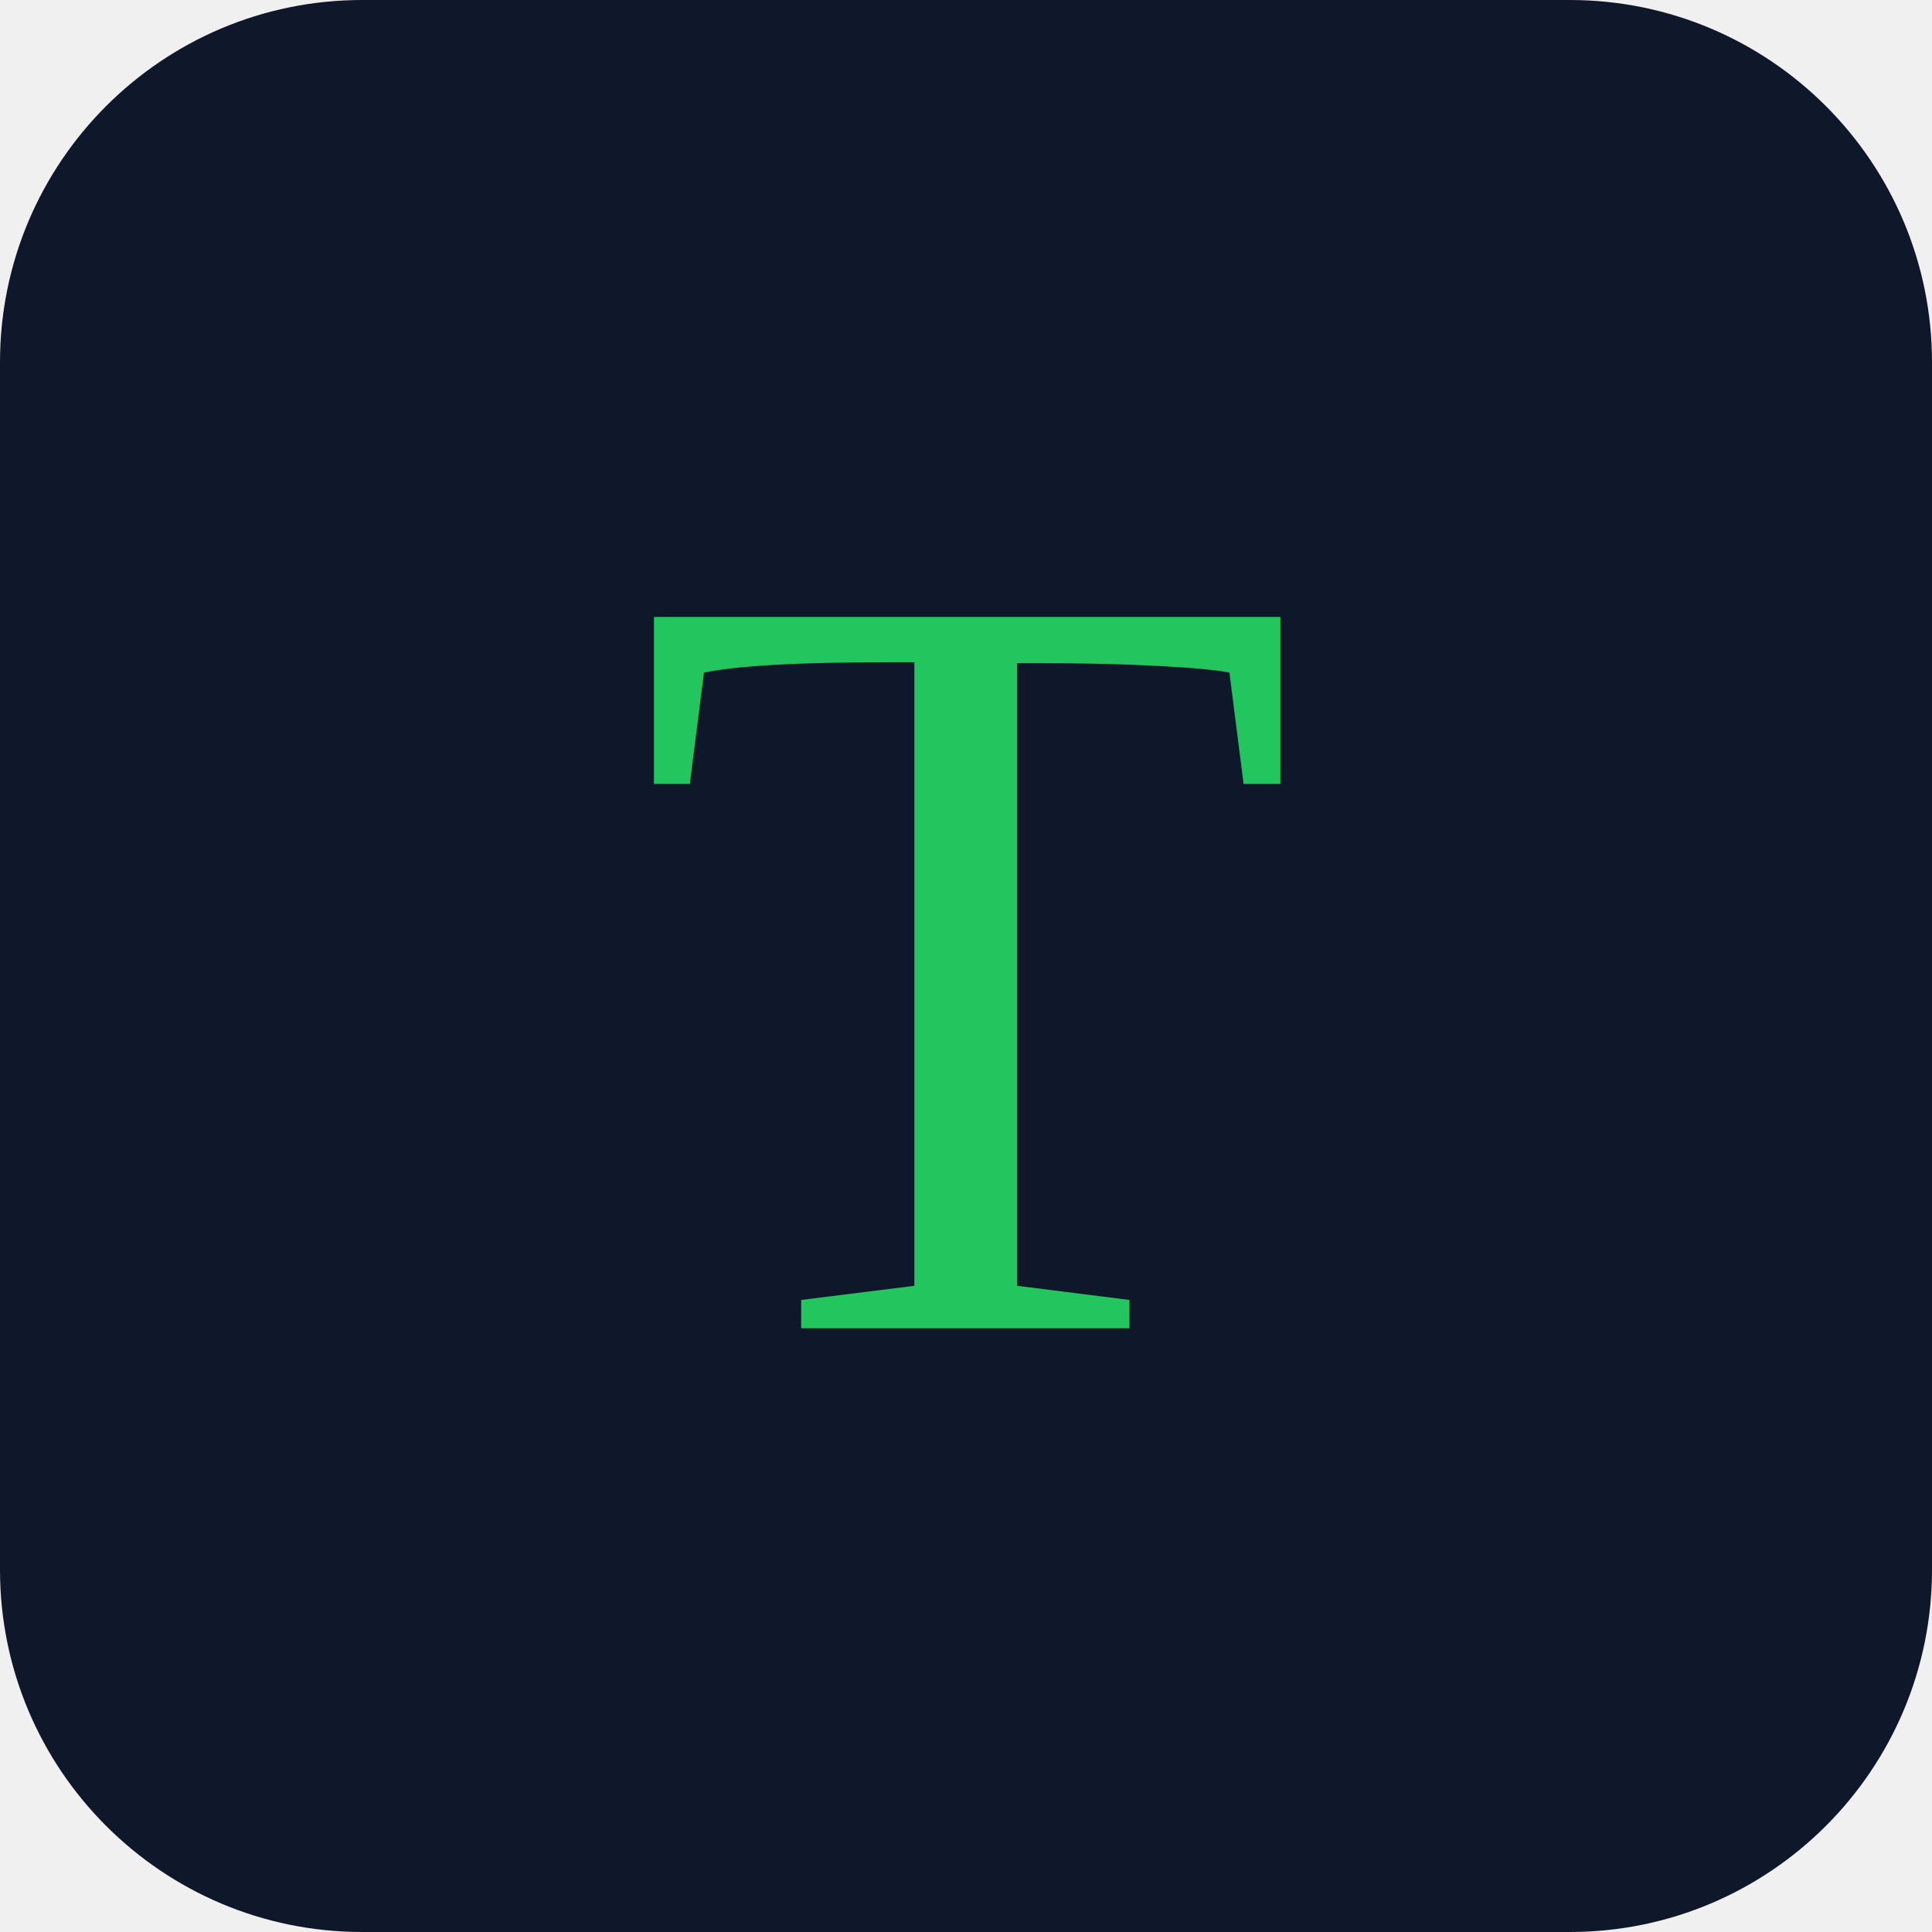
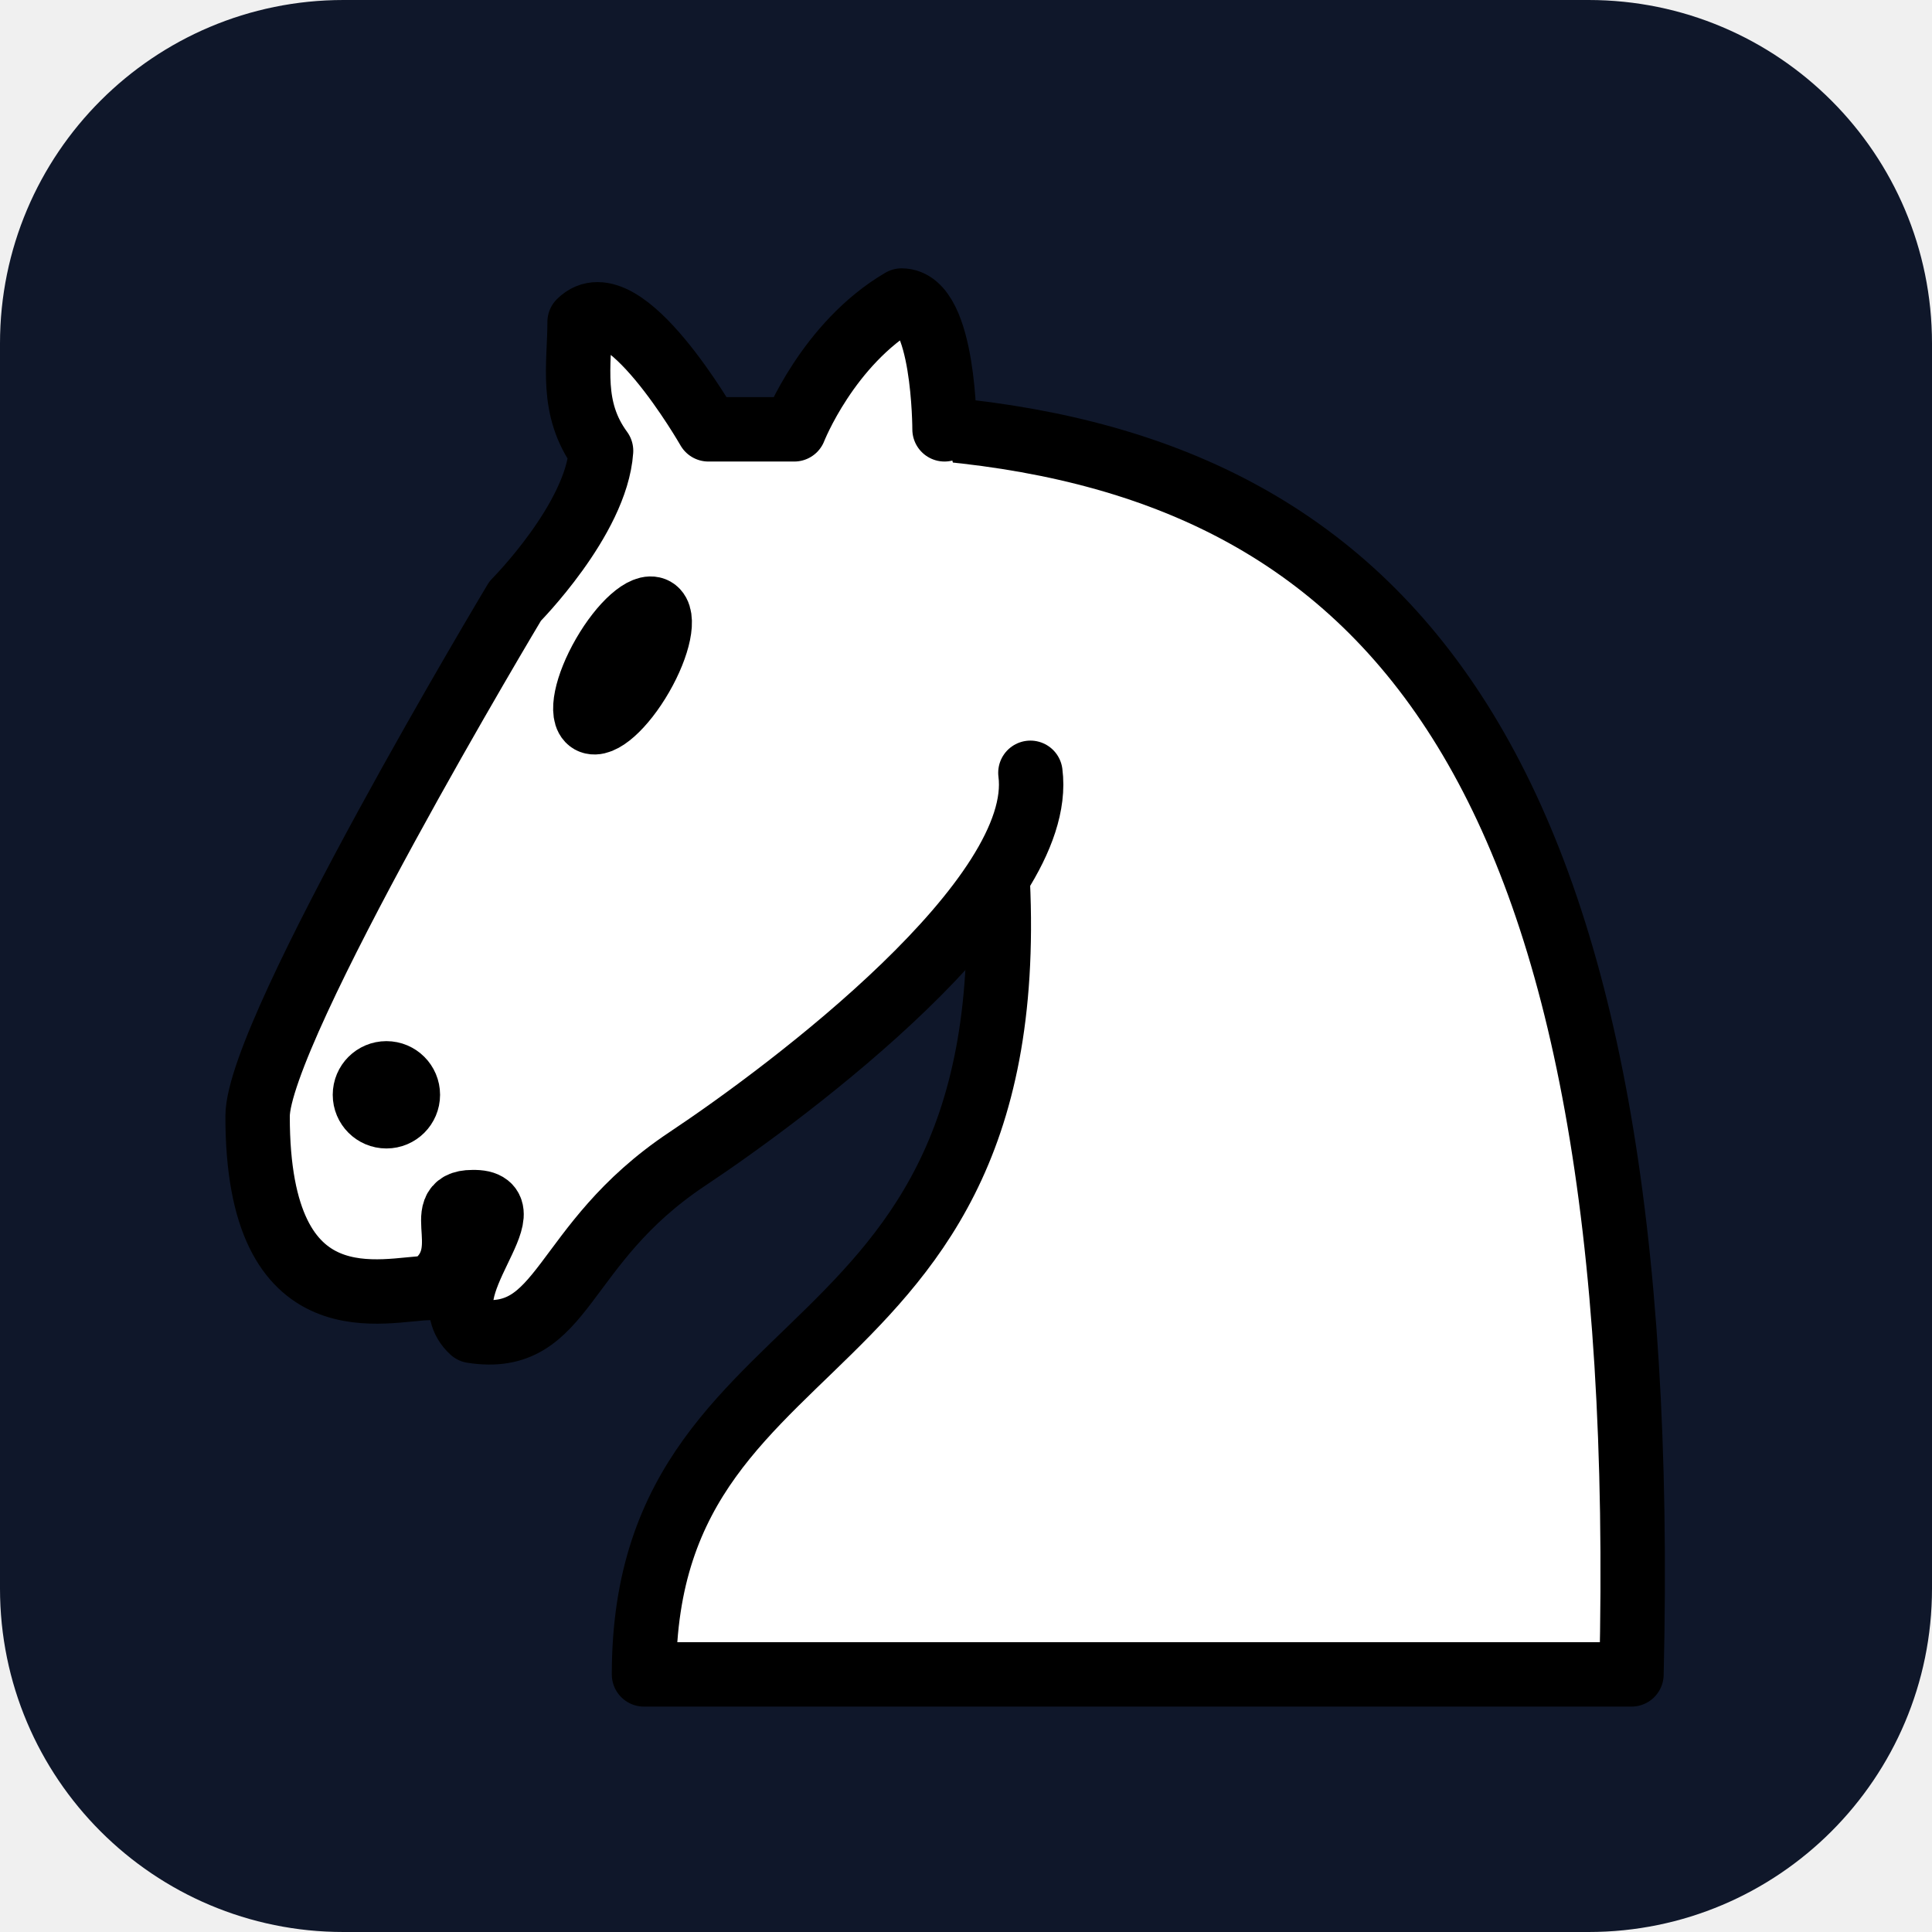
- <svg xmlns="http://www.w3.org/2000/svg" viewBox="0 0 32 32">
-   <rect width="32" height="32" rx="6" fill="#0f172a" />
-   <text x="16" y="22" font-size="18" text-anchor="middle" fill="#22c55e">T</text>
+ <svg xmlns="http://www.w3.org/2000/svg" viewBox="0 0 45 45">
+   <rect width="45" height="45" rx="8" fill="#0f172a" />
+   <g fill="#FFF" stroke="#000" stroke-width="1.5" stroke-linecap="round" stroke-linejoin="round">
+     <path d="M 22,10 C 32.5,11 38.5,18 38,39 L 15,39 C 15,30 25,32.5 23,18" />
+     <path d="M 24,18 C 24.38,20.91 18.45,25.37 16,27 C 13,29 13.18,31.34 11,31 C 9.958,30.06 12.41,27.96 11,28 C 10,28 11.19,29.23 10,30 C 9,30 5.997,31 6,26 C 6,24 12,14 12,14 C 12,14 13.89,12.1 14,10.5 C 13.27,9.506 13.5,8.5 13.5,7.5 C 14.5,6.5 16.5,10 16.5,10 L 18.5,10 C 18.5,10 19.28,8.008 21,7 C 22,7 22,10 22,10" />
+   </g>
+   <g fill="#000" stroke="#000" stroke-width="1.5" stroke-linejoin="round">
+     <path d="M 9.5,25.5 A 0.5,0.5,0 1,1 8.5,25.5 A 0.5,0.5,0 1,1 9.5,25.5 Z" />
+     <path d="M 15.25,14.2 A 0.5,1.5,30 1,1 13.75,16.8 A 0.5,1.5,30 1,1 15.25,14.2 Z" />
+   </g>
</svg>
